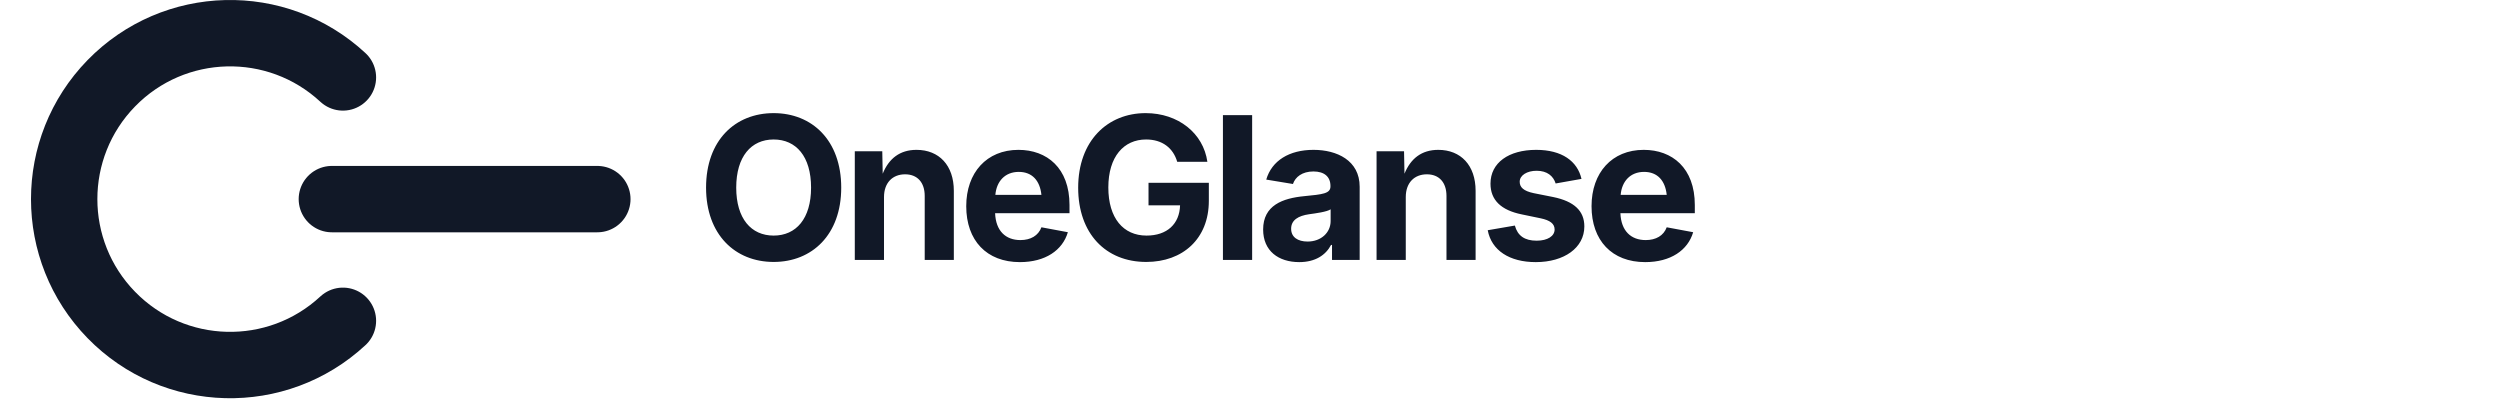
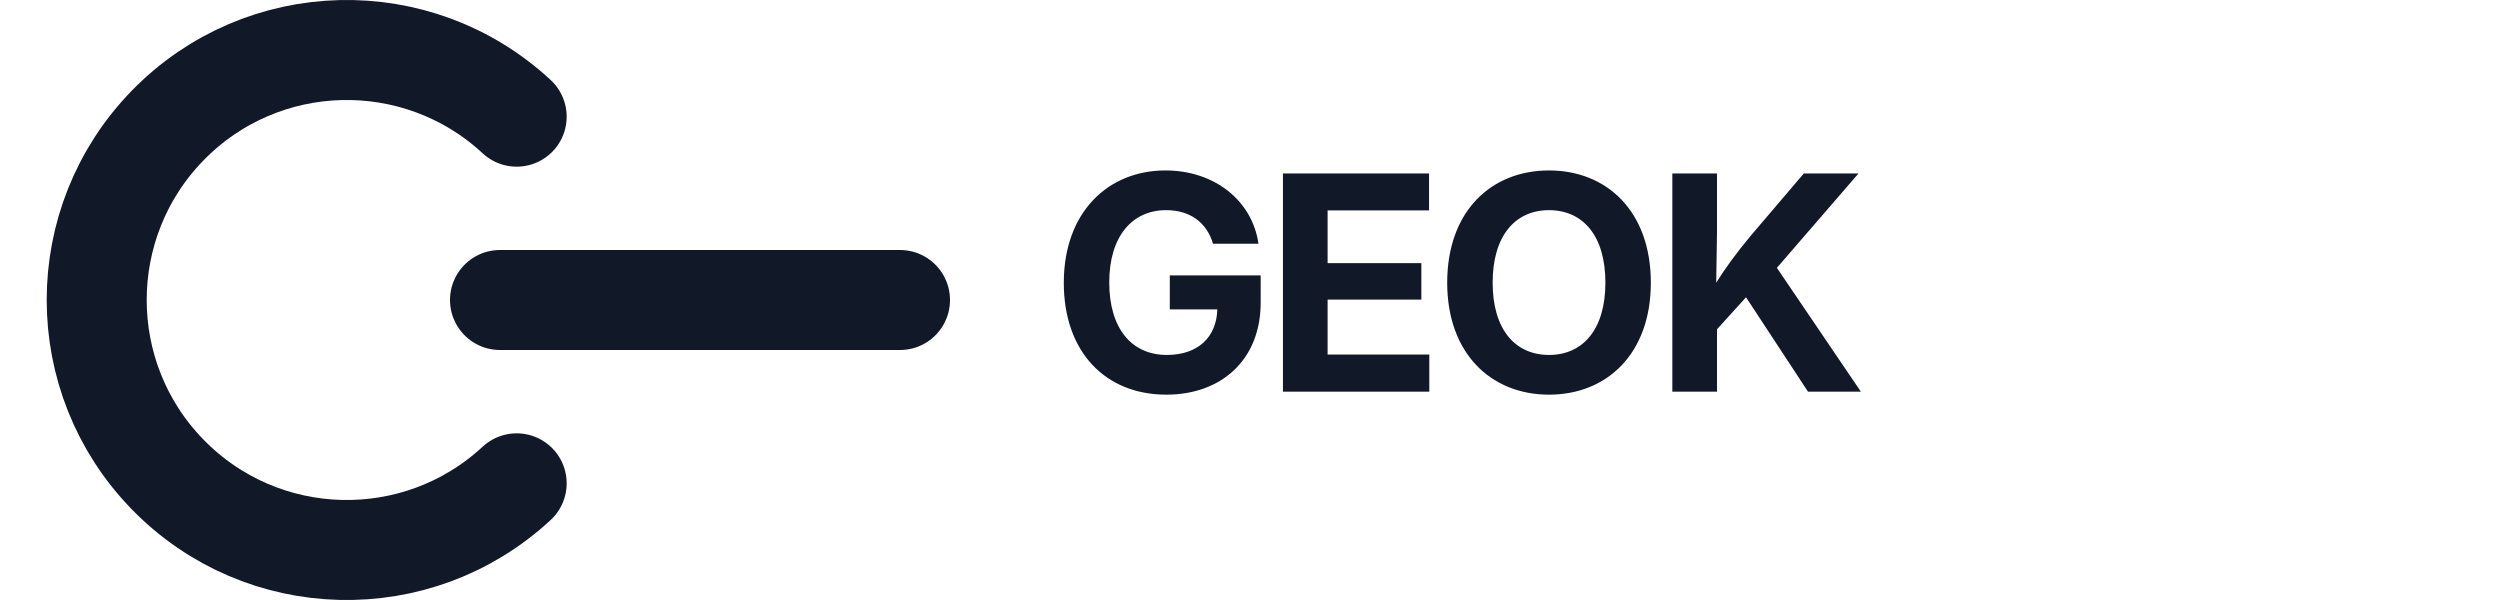
- <svg xmlns="http://www.w3.org/2000/svg" width="452" height="72" viewBox="0 0 452 72" fill="none">
+ <svg xmlns="http://www.w3.org/2000/svg" width="300" height="72" viewBox="0 0 300 72" fill="none">
  <g stroke="#111827" stroke-linecap="round" stroke-linejoin="round" stroke-width="12">
    <path d="M62 14 A30 30 0 1 0 62 58" />
    <path d="M60 36 H108" />
  </g>
  <text x="126" y="47" fill="#111827" font-family="Inter, Arial, sans-serif" font-size="36" font-weight="700" letter-spacing="-0.04em">
-     OneGlanse
+     GEOK
  </text>
</svg>
